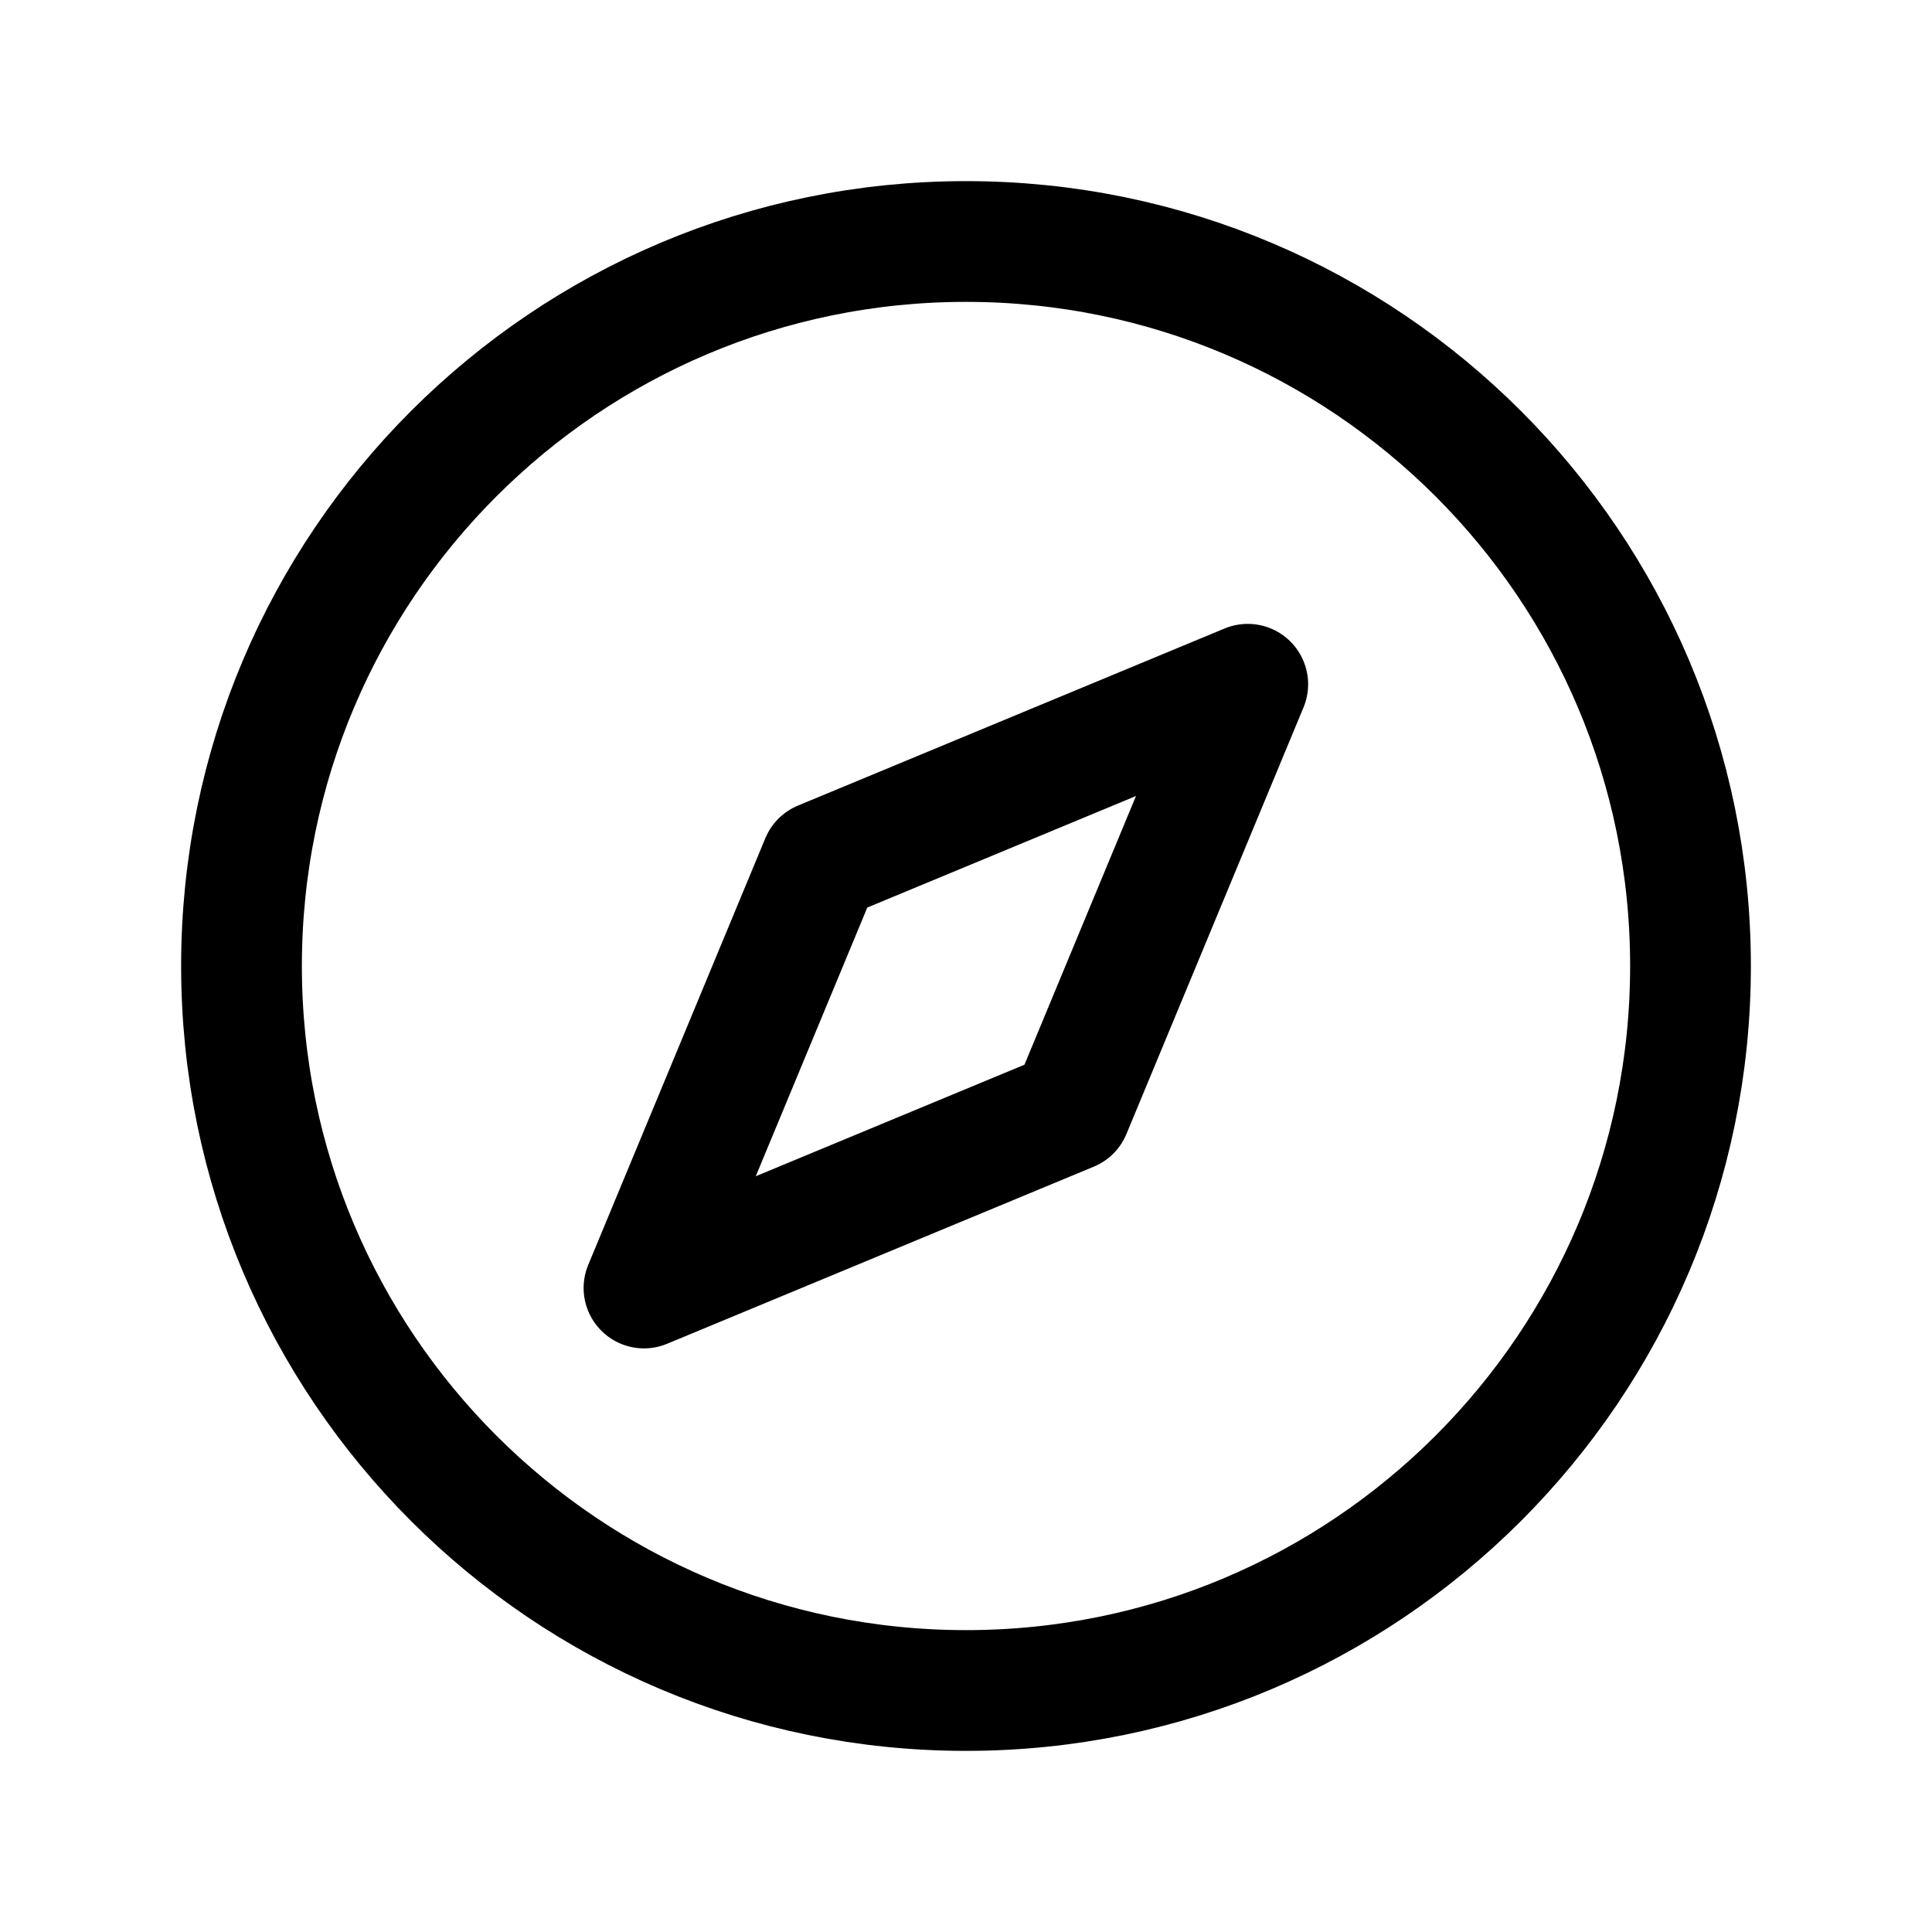
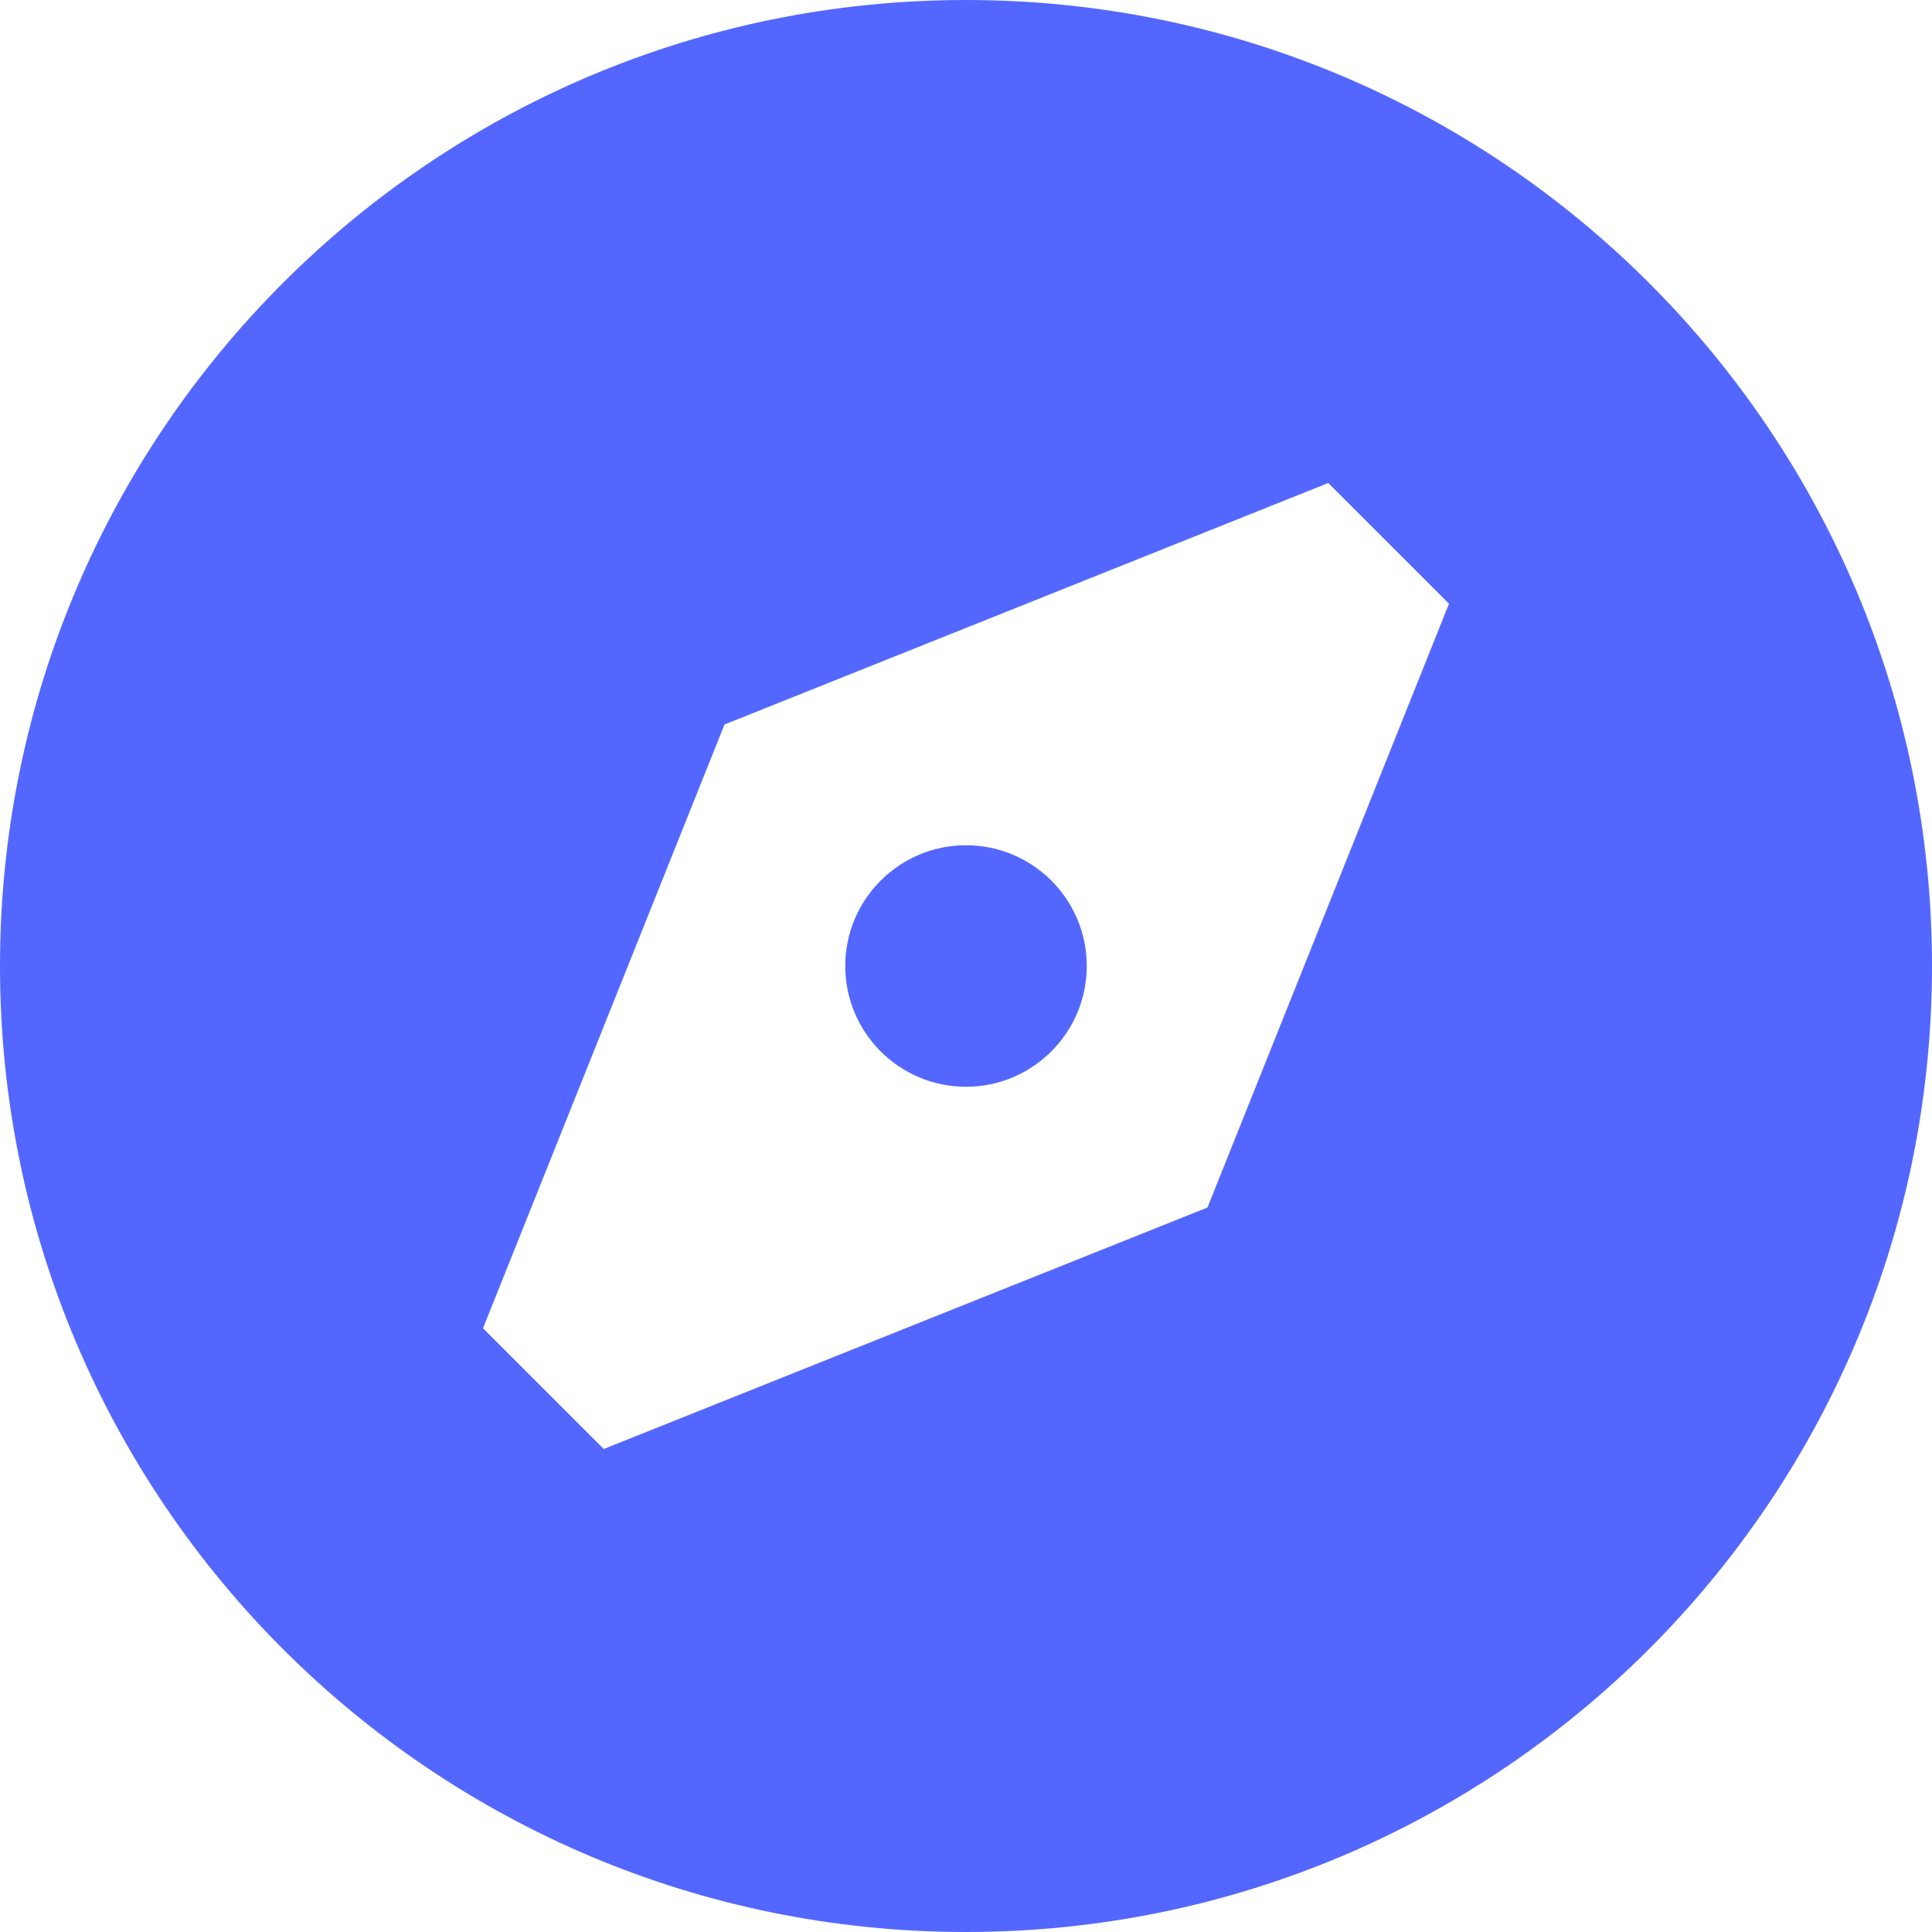
- <svg xmlns="http://www.w3.org/2000/svg" viewBox="0 0 24 24" fill="none" stroke="currentColor" stroke-width="1.5" stroke-linecap="round" stroke-linejoin="round">
-   <circle cx="12" cy="12" r="9" />
-   <path d="m15.5 8.5-2.2 5.3-5.3 2.2 2.2-5.3 5.3-2.2Z" />
+ <svg xmlns="http://www.w3.org/2000/svg" width="800px" height="800px" viewBox="0 0 16 16" fill="none">
+   <path d="M8 9C8.552 9 9 8.552 9 8C9 7.448 8.552 7 8 7C7.448 7 7 7.448 7 8C7 8.552 7.448 9 8 9Z" fill="#5367FF" />
+   <path fill-rule="evenodd" clip-rule="evenodd" d="M16 8C16 12.418 12.418 16 8 16C3.582 16 0 12.418 0 8C0 3.582 3.582 0 8 0C12.418 0 16 3.582 16 8ZM6 6L4 11L5 12L10 10L12 5L11 4L6 6Z" fill="#5367FF" />
</svg>
